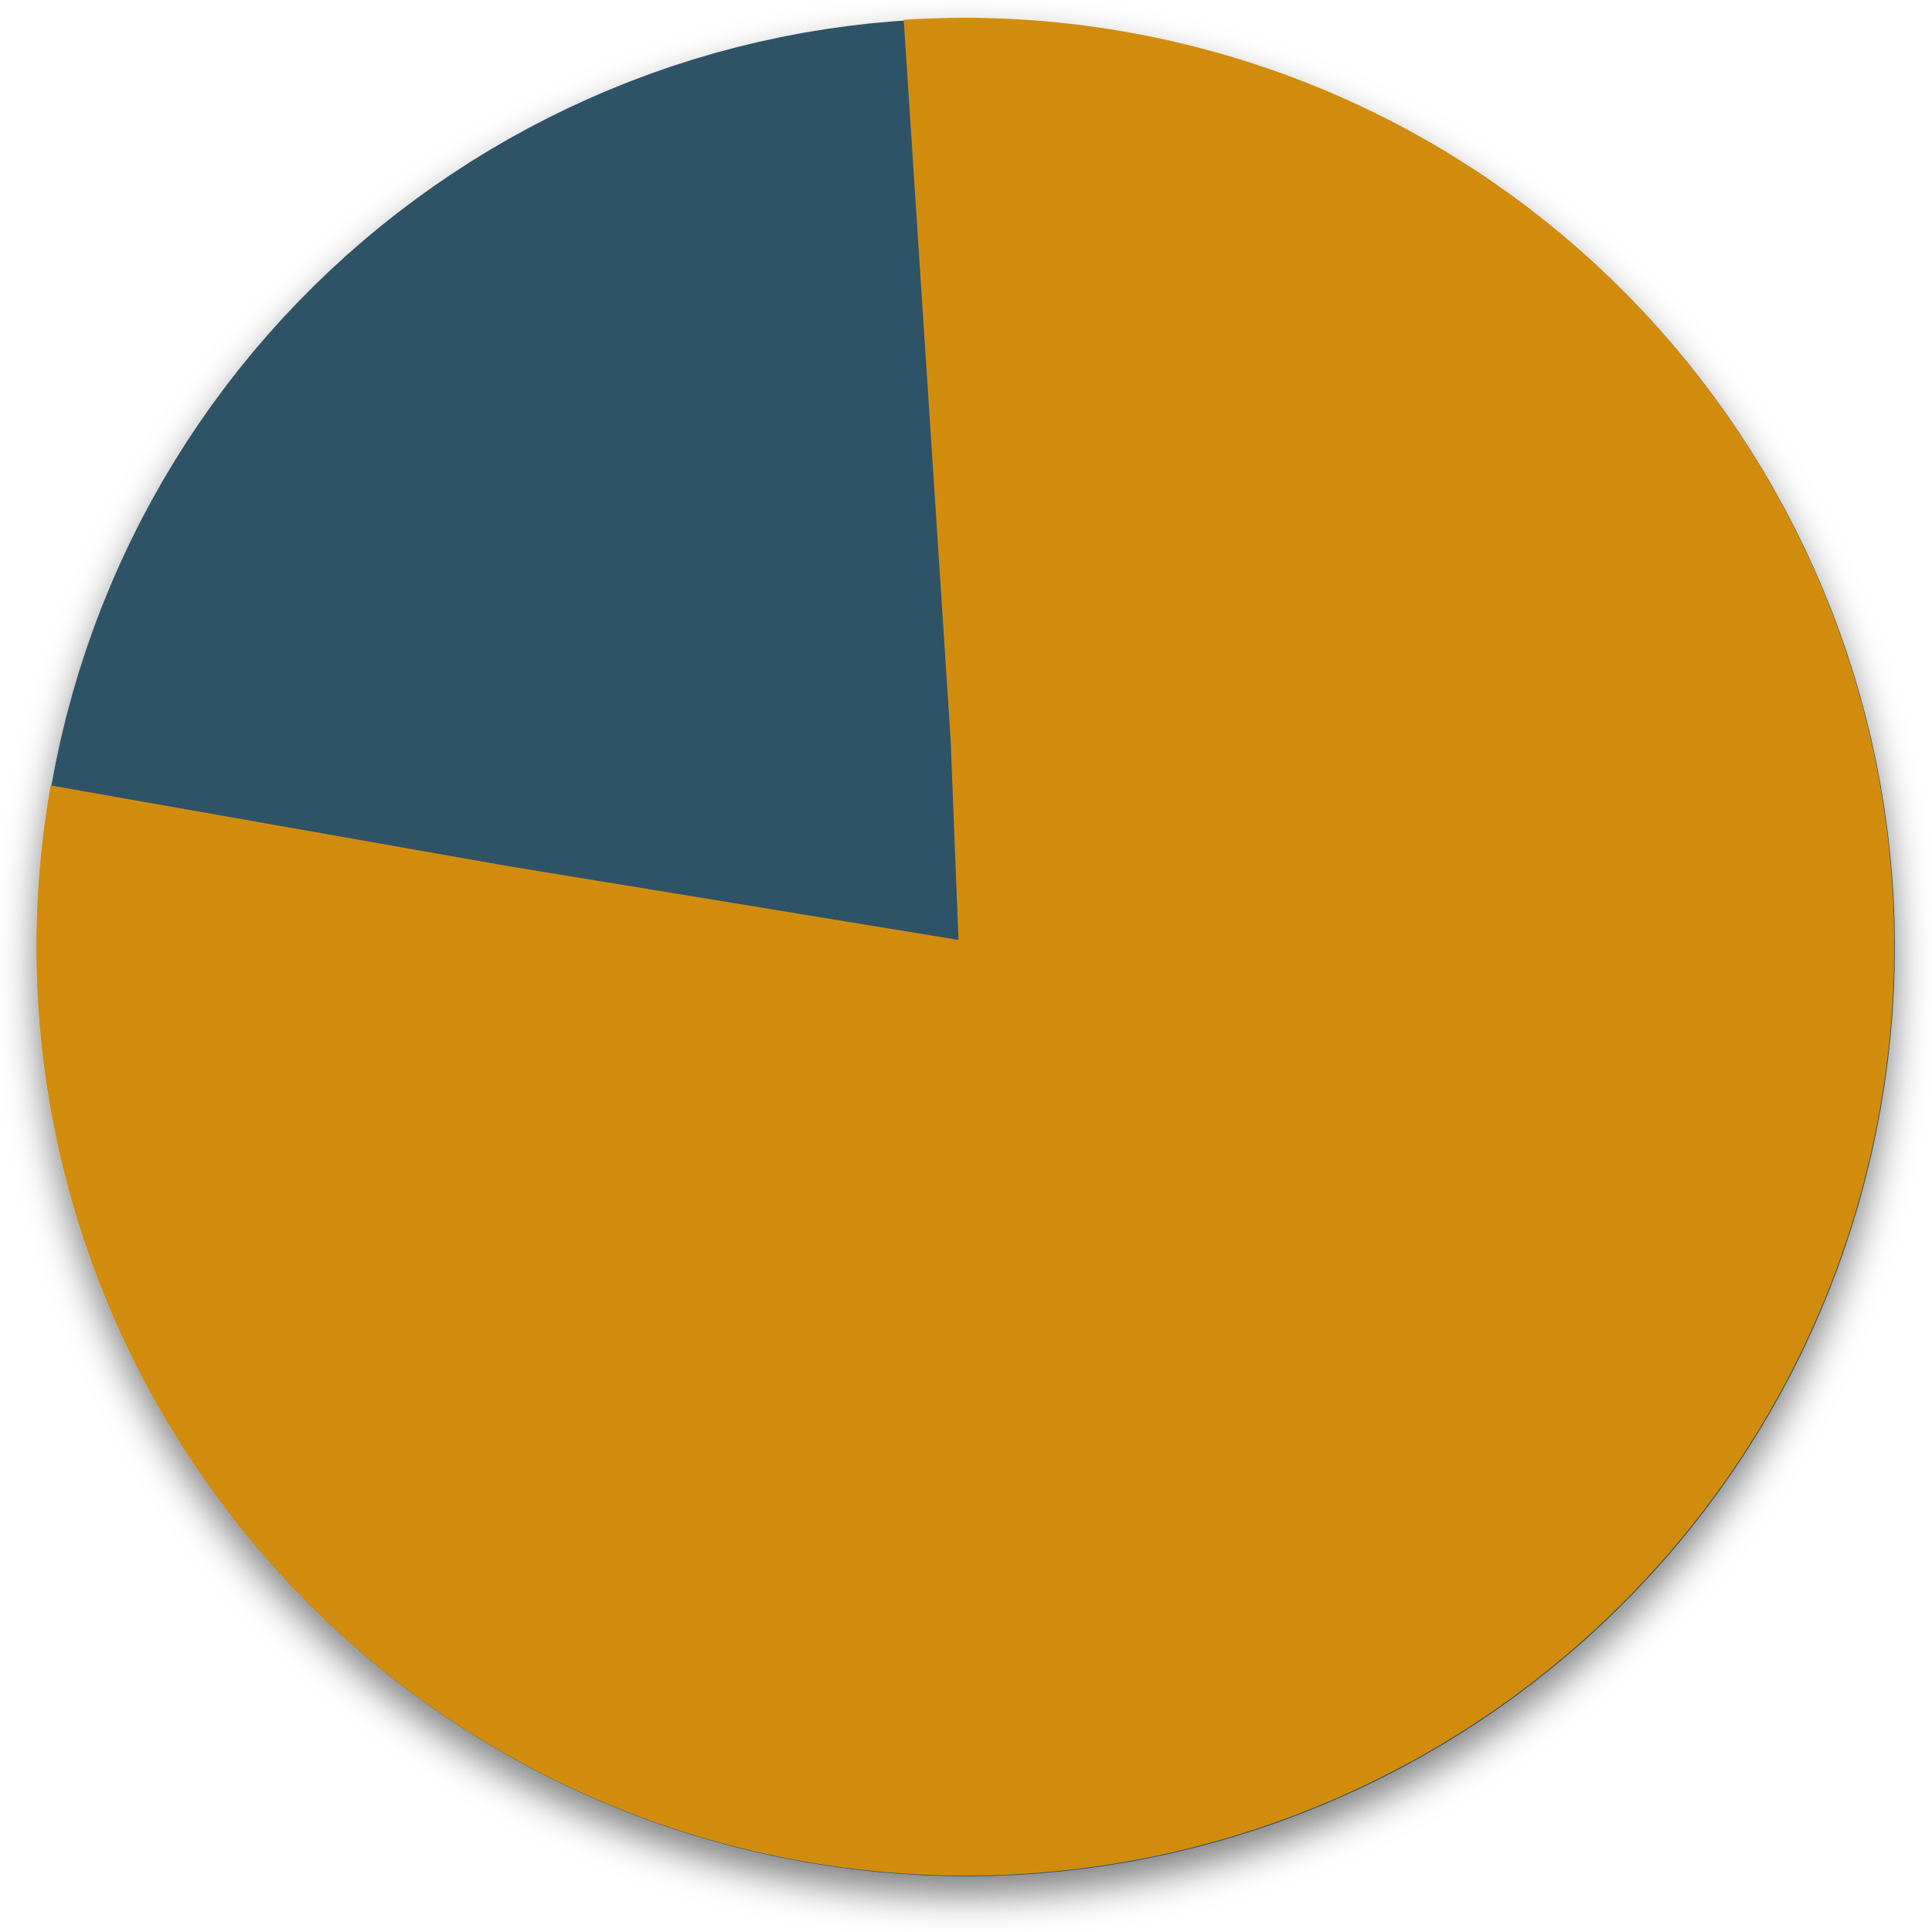
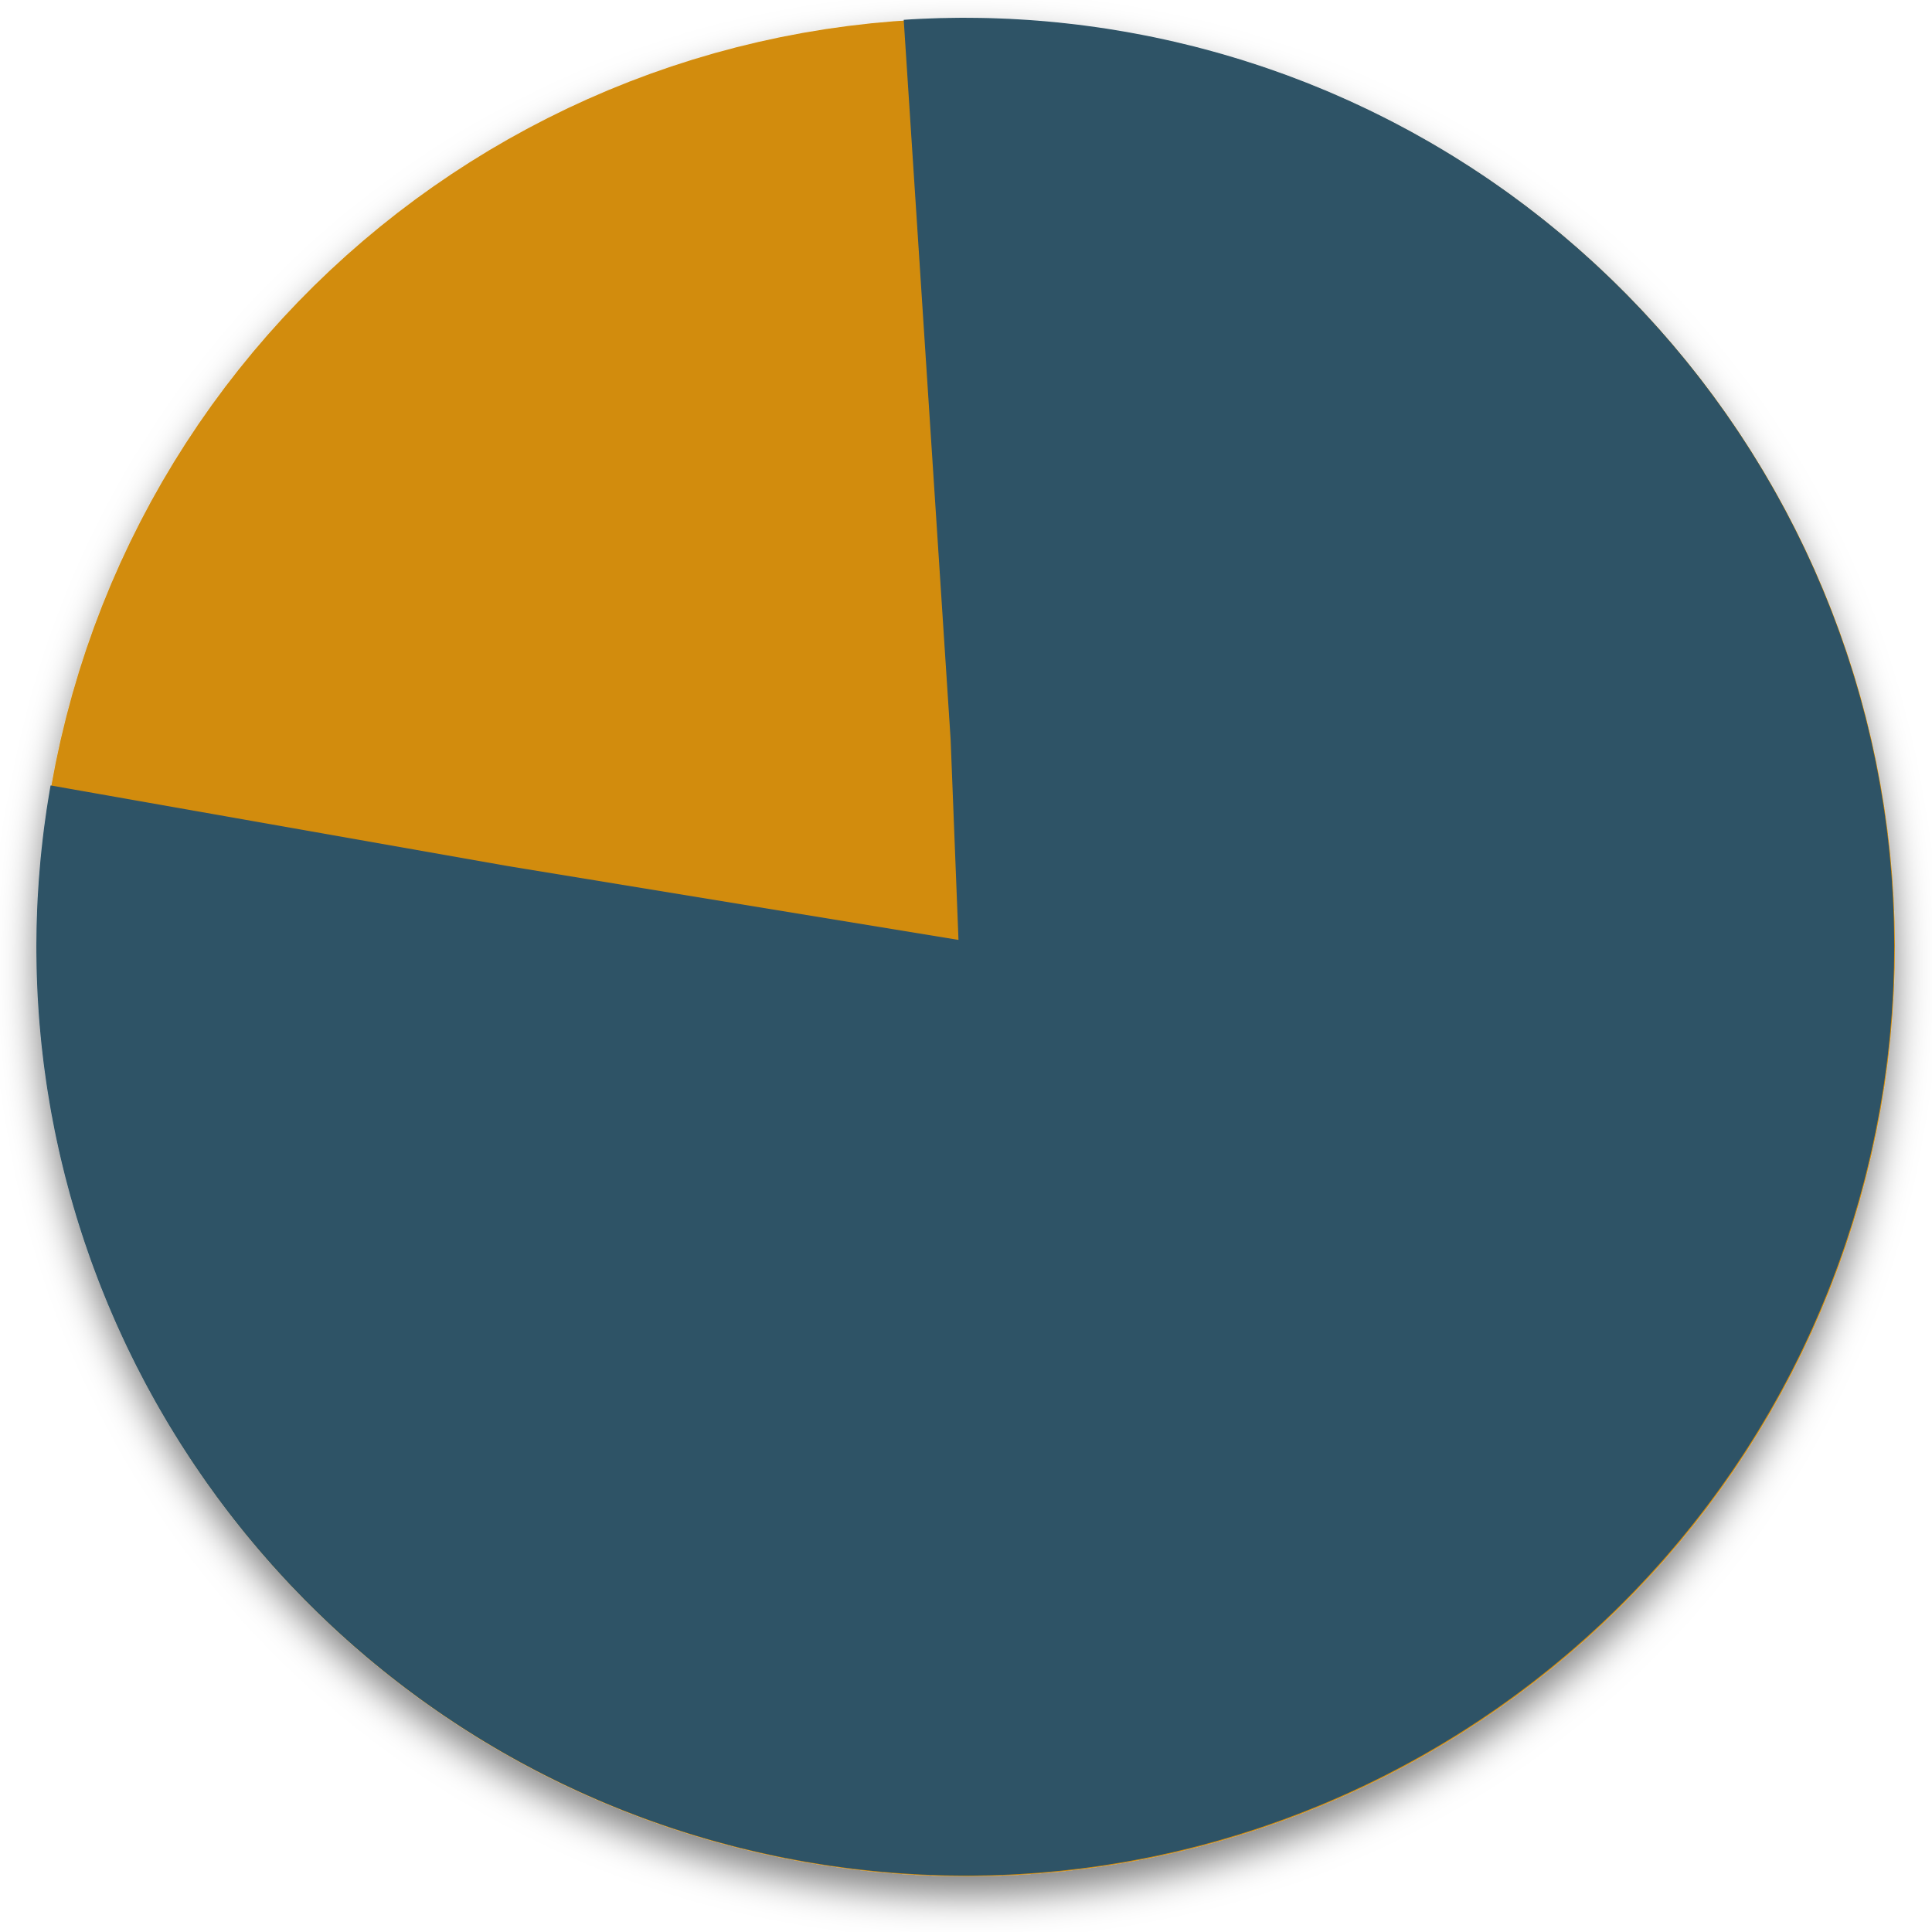
<svg xmlns="http://www.w3.org/2000/svg" width="208px" height="208px" viewBox="0 0 208 208" version="1.1">
  <defs>
    <filter x="-60.3%" y="-60.3%" width="220.7%" height="220.7%" filterUnits="objectBoundingBox" id="filter-1">
      <feOffset dx="0" dy="2" in="SourceAlpha" result="shadowOffsetOuter1" />
      <feGaussianBlur stdDeviation="2" in="shadowOffsetOuter1" result="shadowBlurOuter1" />
      <feColorMatrix values="0 0 0 0 0   0 0 0 0 0   0 0 0 0 0  0 0 0 0.5 0" type="matrix" in="shadowBlurOuter1" result="shadowMatrixOuter1" />
      <feMerge>
        <feMergeNode in="shadowMatrixOuter1" />
        <feMergeNode in="SourceGraphic" />
      </feMerge>
    </filter>
  </defs>
  <g id="Desktop" stroke="none" stroke-width="1" fill="none" fill-rule="evenodd">
    <g id="Desktop-HD" transform="translate(-742, -4398)" stroke-width="100">
      <g id="Group-2" transform="translate(90, 4358)">
        <g id="Group-117" transform="translate(160, 84)">
          <g id="Group-85" transform="translate(490, 0)">
            <g id="Group-6">
              <g id="Group" filter="url(#filter-1)" transform="translate(48, 0)">
-                 <circle id="Oval-Copy-4" stroke="#2E5266" transform="translate(58, 58) rotate(100) translate(-58, -58) " cx="58" cy="58" r="50" />
-                 <path d="M57.923,107.923 C85.537,107.923 107.923,85.537 107.923,57.923 C107.923,30.309 85.537,7.923 57.923,7.923 C30.309,7.923 7.923,30.309 7.923,57.923 C7.923,85.537 30.309,107.923 57.923,107.923 Z" id="Oval-Copy-3" stroke="#D28C0F" stroke-dasharray="247.75,300.8" transform="translate(57.9228, 57.9228) rotate(100) translate(-57.9228, -57.9228) " />
+                 <circle id="Oval-Copy-4" stroke="#D28C0F" transform="translate(58, 58) rotate(100) translate(-58, -58) " cx="58" cy="58" r="50" />
+                 <path d="M57.923,107.923 C85.537,107.923 107.923,85.537 107.923,57.923 C107.923,30.309 85.537,7.923 57.923,7.923 C30.309,7.923 7.923,30.309 7.923,57.923 C7.923,85.537 30.309,107.923 57.923,107.923 Z" id="Oval-Copy-3" stroke="#2E5266" stroke-dasharray="247.75,300.8" transform="translate(57.9228, 57.9228) rotate(100) translate(-57.9228, -57.9228) " />
              </g>
            </g>
          </g>
        </g>
      </g>
    </g>
  </g>
</svg>
